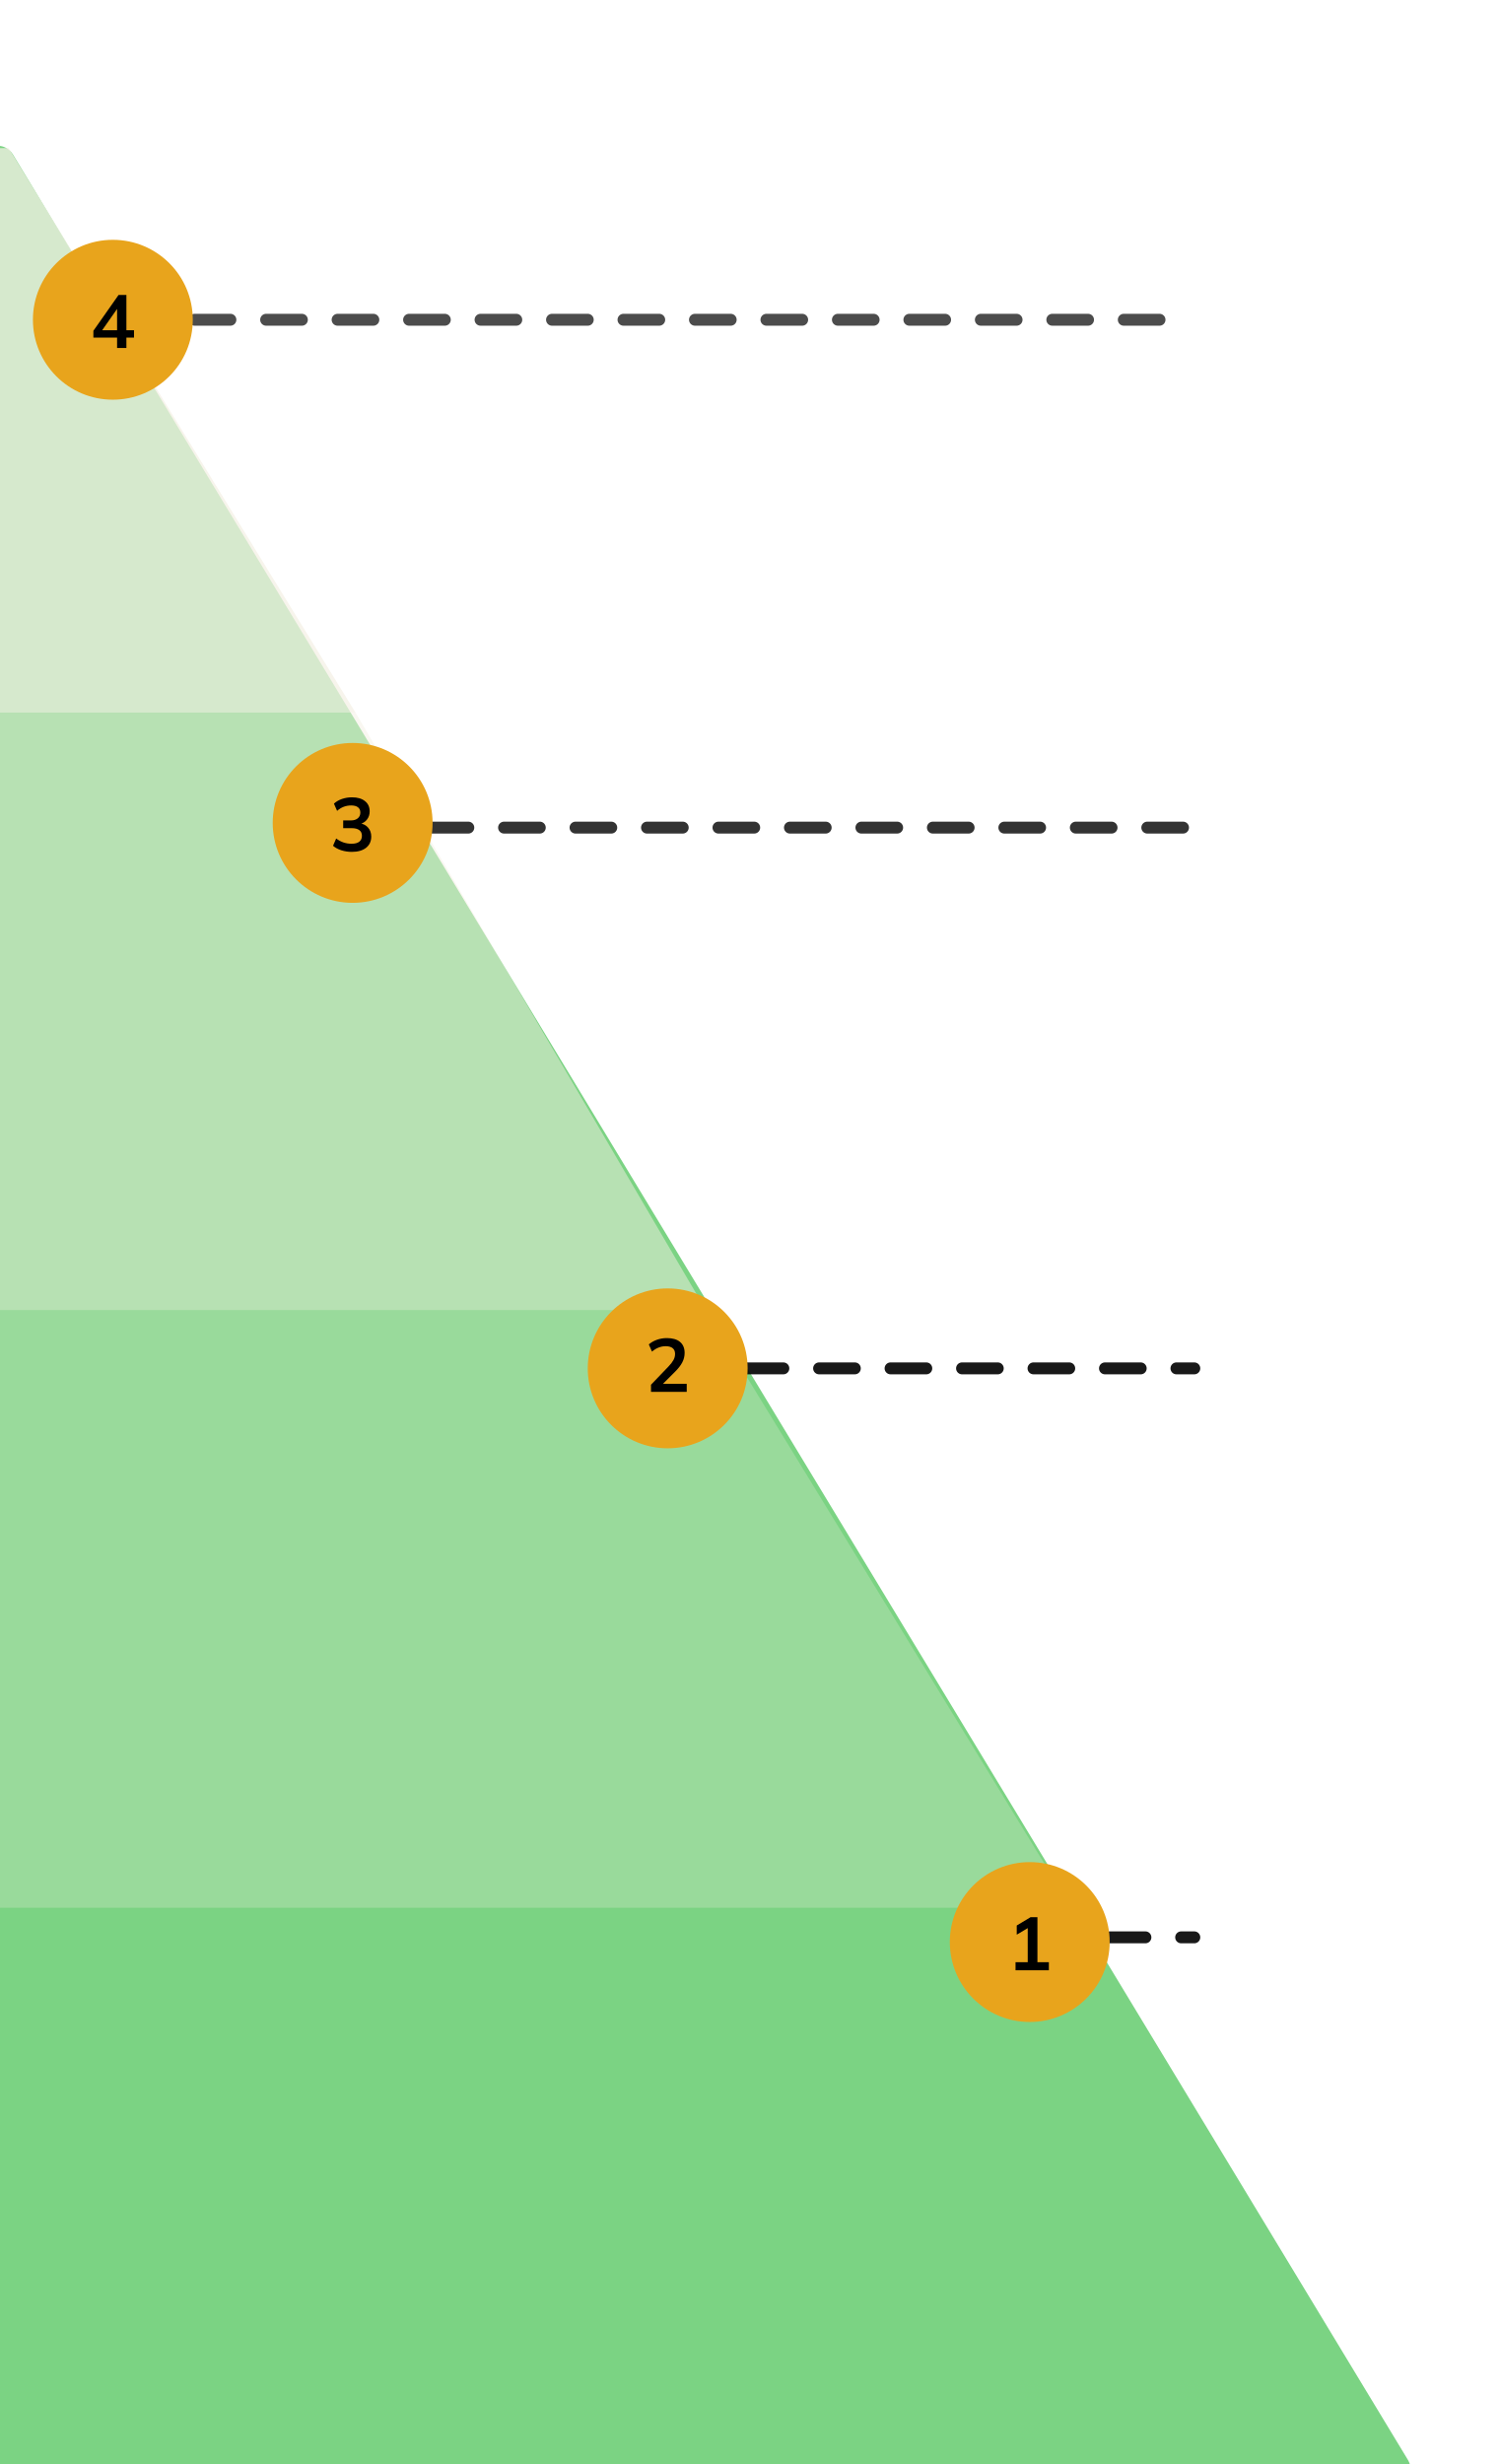
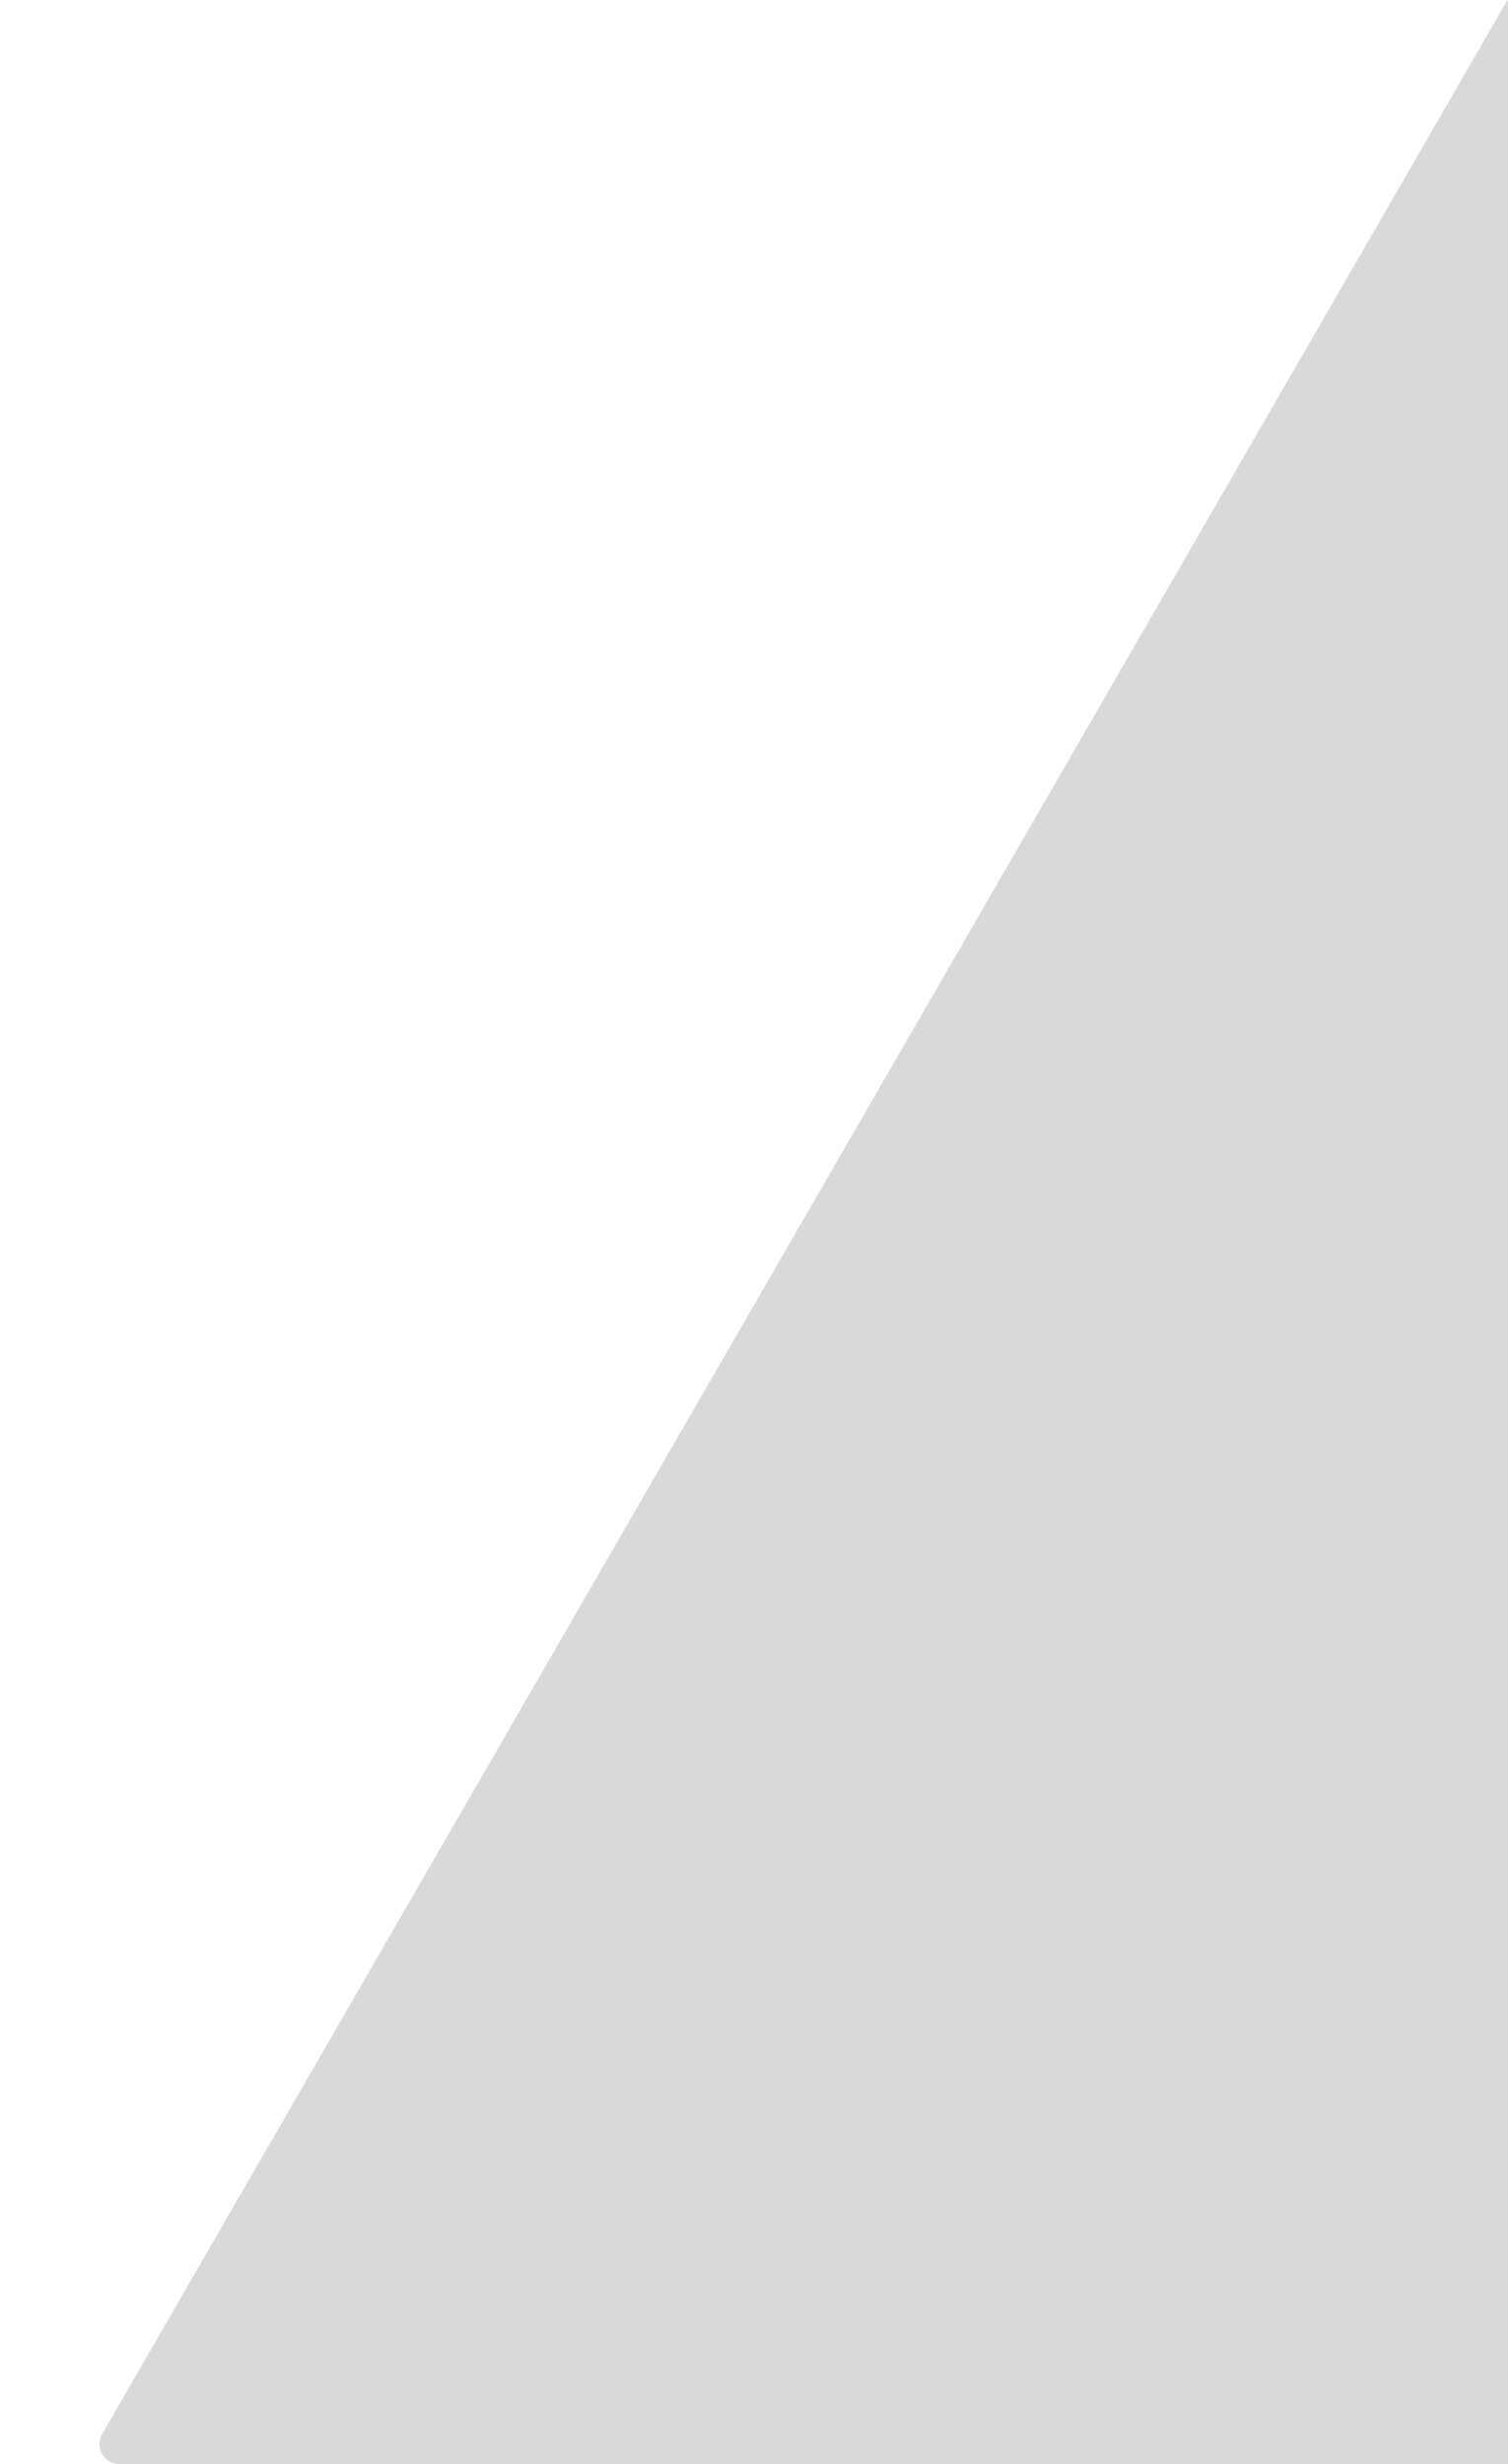
- <svg xmlns="http://www.w3.org/2000/svg" width="319" height="524" viewbox="0 0 319 524" fill="none">
-   <mask id="a" width="319" height="555" x="0" y="0" maskUnits="userSpaceOnUse" style="mask-type:alpha">
-     <path fill="#D9D9D9" d="M0 0h319v555H0z" />
-   </mask>
-   <g mask="url(#a)">
-     <path fill="#7BD383" d="M-3.74 32.838c1.483-2.45 4.997-2.45 6.48 0l296.693 490.295c1.553 2.567-.269 5.867-3.24 5.867h-593.386c-2.971 0-4.793-3.3-3.24-5.867L-3.74 32.838Z" />
-     <path fill="#F4F0E5" fill-opacity=".75" d="M-1.844 31.494h3.687L75.612 151.54H-75.027L-1.844 31.494Z" />
-     <path fill="#F4F0E5" fill-opacity=".5" d="M-75.027 151.539H75.612l74.526 127.081h-302.862l77.697-127.081Z" />
-     <path fill="#F4F0E5" fill-opacity=".25" d="M-151.138 278.62h301.276l77.698 127.081h-458.257l79.283-127.081Z" />
-   </g>
-   <path stroke="#000" stroke-dasharray="7.6 7.6" stroke-linecap="round" stroke-width="2.534" d="M159 291h95M236 412h18" opacity=".9" />
-   <path stroke="#000" stroke-dasharray="7.6 7.6" stroke-linecap="round" stroke-width="2.534" d="M11 68h243" opacity=".7" />
-   <path stroke="#000" stroke-dasharray="7.6 7.6" stroke-linecap="round" stroke-width="2.534" d="M92 176h162" opacity=".8" />
-   <circle cx="219" cy="413" r="17" fill="#E8A41C" />
-   <path fill="#000" d="M215.979 419v-1.712h2.592v-7.84h.992l-3.328 1.984v-1.952l2.928-1.76h1.472v9.568h2.432V419h-7.088Z" />
-   <circle cx="142" cy="291" r="17" fill="#E8A41C" />
-   <path fill="#000" d="M138.451 296v-1.52l3.744-3.904c.469-.491.816-.944 1.04-1.36a2.67 2.67 0 0 0 .336-1.28c0-.544-.171-.955-.512-1.232-.341-.277-.837-.416-1.488-.416-.523 0-1.024.096-1.504.288-.48.181-.949.469-1.408.864l-.672-1.536c.459-.405 1.024-.731 1.696-.976a6.3 6.3 0 0 1 2.144-.368c1.216 0 2.149.272 2.8.816.651.544.976 1.323.976 2.336a4.33 4.33 0 0 1-.496 2.016c-.331.629-.843 1.291-1.536 1.984l-3.12 3.12v-.544h5.6V296h-7.6Z" />
-   <circle cx="75" cy="175" r="17" fill="#E8A41C" />
-   <path fill="#000" d="M74.827 181.16a7.446 7.446 0 0 1-2.24-.336c-.715-.235-1.301-.555-1.76-.96l.672-1.552a5.422 5.422 0 0 0 1.552.848 5.387 5.387 0 0 0 1.712.272c.725 0 1.275-.144 1.648-.432.373-.288.56-.709.56-1.264 0-.533-.187-.933-.56-1.2-.362-.277-.896-.416-1.6-.416h-1.824v-1.648h1.648c.608 0 1.093-.149 1.456-.448.363-.299.544-.709.544-1.232 0-.491-.17-.864-.512-1.12-.33-.256-.81-.384-1.44-.384-1.13 0-2.128.384-2.992 1.152l-.672-1.536c.459-.427 1.024-.757 1.696-.992a6.54 6.54 0 0 1 2.144-.352c1.174 0 2.09.267 2.752.8.672.523 1.008 1.253 1.008 2.192 0 .672-.192 1.253-.576 1.744-.373.48-.89.8-1.552.96v-.192c.779.128 1.382.448 1.808.96.438.501.656 1.131.656 1.888 0 1.003-.368 1.797-1.104 2.384-.736.576-1.744.864-3.024.864Z" />
-   <circle cx="24" cy="68" r="17" fill="#E8A41C" />
-   <path fill="#000" d="M24.9 74v-2.208h-5.04v-1.44l5.36-7.632h1.663v7.504H28.5v1.568h-1.616V74H24.9Zm0-3.776v-5.072h.383l-3.888 5.552v-.48H24.9Z" />
+ <svg xmlns="http://www.w3.org/2000/svg" fill="none" viewBox="0 0 301 492" width="301" height="492">
+   <path fill="#D9D9D9" fill-rule="evenodd" d="M230.042 123 301.056 0v492H23.928c-3.079 0-5.004-3.333-3.464-6l67.55-117 71.014-123 71.014-123Z" clip-rule="evenodd" />
+   <path fill="#D9D9D9" fill-rule="evenodd" d="m301.056 0-71.014 123-71.014 123-71.014 123-67.55 117c-1.54 2.667.385 6 3.464 6h277.128V0Z" clip-rule="evenodd" />
+   <path fill="#D9D9D9" fill-rule="evenodd" d="m88.014 369-67.55 117c-1.54 2.667.385 6 3.464 6h277.128V0l-71.014 123-71.014 123-71.014 123Z" clip-rule="evenodd" />
+   <path class="p1" fill-rule="evenodd" d="M88.014 369h213.042v123H23.928c-3.079 0-5.004-3.333-3.464-6l67.55-117Z" clip-rule="evenodd" />
+   <path class="p3" fill-rule="evenodd" d="M230.042 123h71.014v123H159.028l71.014-123Z" clip-rule="evenodd" />
+   <path class="p4" fill-rule="evenodd" d="M159.028 246h142.028v123H88.014l71.014-123Z" clip-rule="evenodd" />
+   <path class="p2" fill-rule="evenodd" d="M230.042 123 301.056 0v123h-71.014Z" clip-rule="evenodd" />
+   <path class="p7" stroke-dasharray="7.6 7.6" stroke-linecap="round" stroke-width="2.534" d="M94 301h57M5 424.001 82 424" opacity=".9" />
+   <path class="p7" stroke-dasharray="7.6 7.6" stroke-linecap="round" stroke-width="2.534" d="M234 67h45" opacity=".7" />
+   <path class="p7" stroke-dasharray="7.6 7.6" stroke-linecap="round" stroke-width="2.534" d="M169 180h56" opacity=".8" />
+   <circle cx="17" cy="422" r="17" class="p6" />
+   <path class="p8" d="M13.98 428v-1.712h2.591v-7.84h.992l-3.328 1.984v-1.952l2.928-1.76h1.472v9.568h2.432V428H13.98Z" />
+   <circle cx="92" cy="299" r="17" class="p6" />
+   <path class="p8" d="M88.451 304v-1.52l3.744-3.904c.47-.491.816-.944 1.04-1.36a2.67 2.67 0 0 0 .336-1.28c0-.544-.17-.955-.512-1.232-.341-.277-.837-.416-1.488-.416-.522 0-1.024.096-1.504.288-.48.181-.95.469-1.408.864l-.672-1.536c.459-.405 1.024-.731 1.696-.976a6.3 6.3 0 0 1 2.144-.368c1.216 0 2.15.272 2.8.816.65.544.976 1.323.976 2.336 0 .704-.165 1.376-.496 2.016-.33.629-.843 1.291-1.536 1.984l-3.12 3.12v-.544h5.6V304h-7.6Z" />
+   <circle cx="167" cy="175" r="17" class="p6" />
+   <path class="p8" d="M166.827 181.16a7.445 7.445 0 0 1-2.24-.336c-.715-.235-1.301-.555-1.76-.96l.672-1.552a5.42 5.42 0 0 0 1.552.848 5.389 5.389 0 0 0 1.712.272c.725 0 1.275-.144 1.648-.432.373-.288.56-.709.56-1.264 0-.533-.187-.933-.56-1.2-.363-.277-.896-.416-1.6-.416h-1.824v-1.648h1.648c.608 0 1.093-.149 1.456-.448.363-.299.544-.709.544-1.232 0-.491-.171-.864-.512-1.12-.331-.256-.811-.384-1.44-.384-1.131 0-2.128.384-2.992 1.152l-.672-1.536c.459-.427 1.024-.757 1.696-.992a6.54 6.54 0 0 1 2.144-.352c1.173 0 2.091.267 2.752.8.672.523 1.008 1.253 1.008 2.192 0 .672-.192 1.253-.576 1.744-.373.48-.891.8-1.552.96v-.192c.779.128 1.381.448 1.808.96.437.501.656 1.131.656 1.888 0 1.003-.368 1.797-1.104 2.384-.736.576-1.744.864-3.024.864Z" />
+   <circle cx="236" cy="61" r="17" class="p6" />
+   <path class="p8" d="M236.899 67v-2.208h-5.04v-1.44l5.36-7.632h1.664v7.504h1.616v1.568h-1.616V67h-1.984Zm0-3.776v-5.072h.384l-3.888 5.552v-.48h3.504Z" />
</svg>
